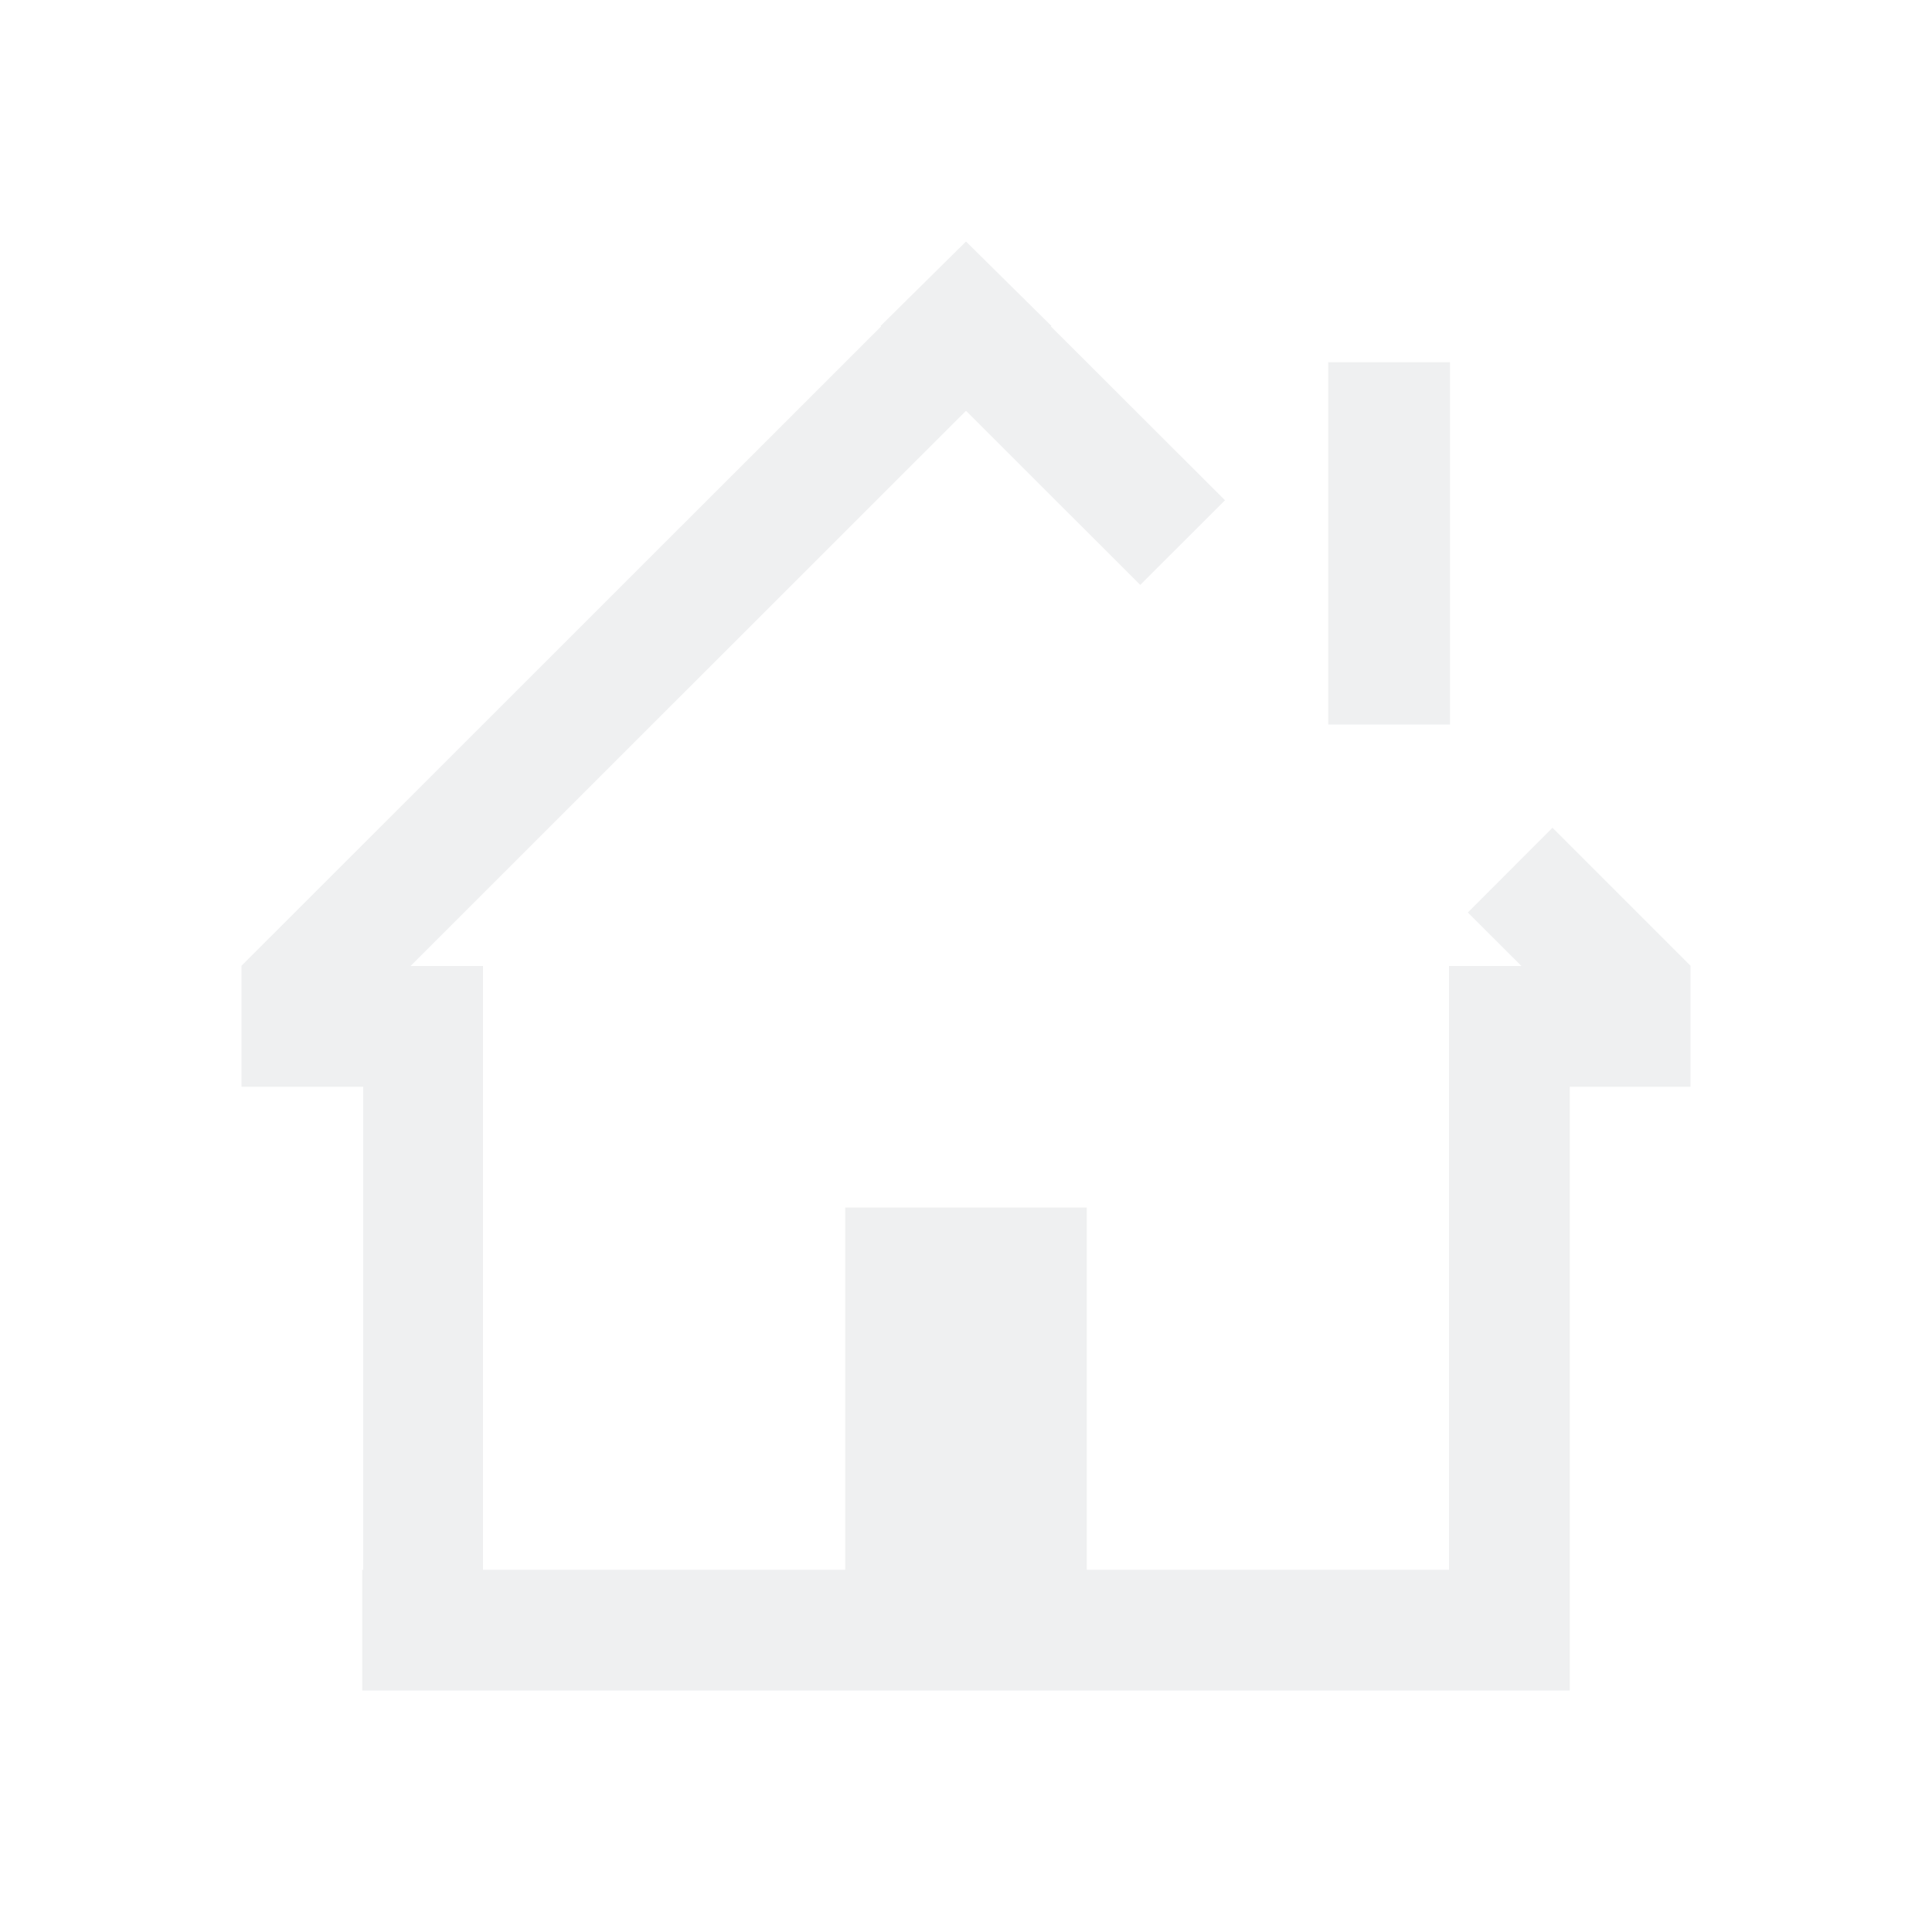
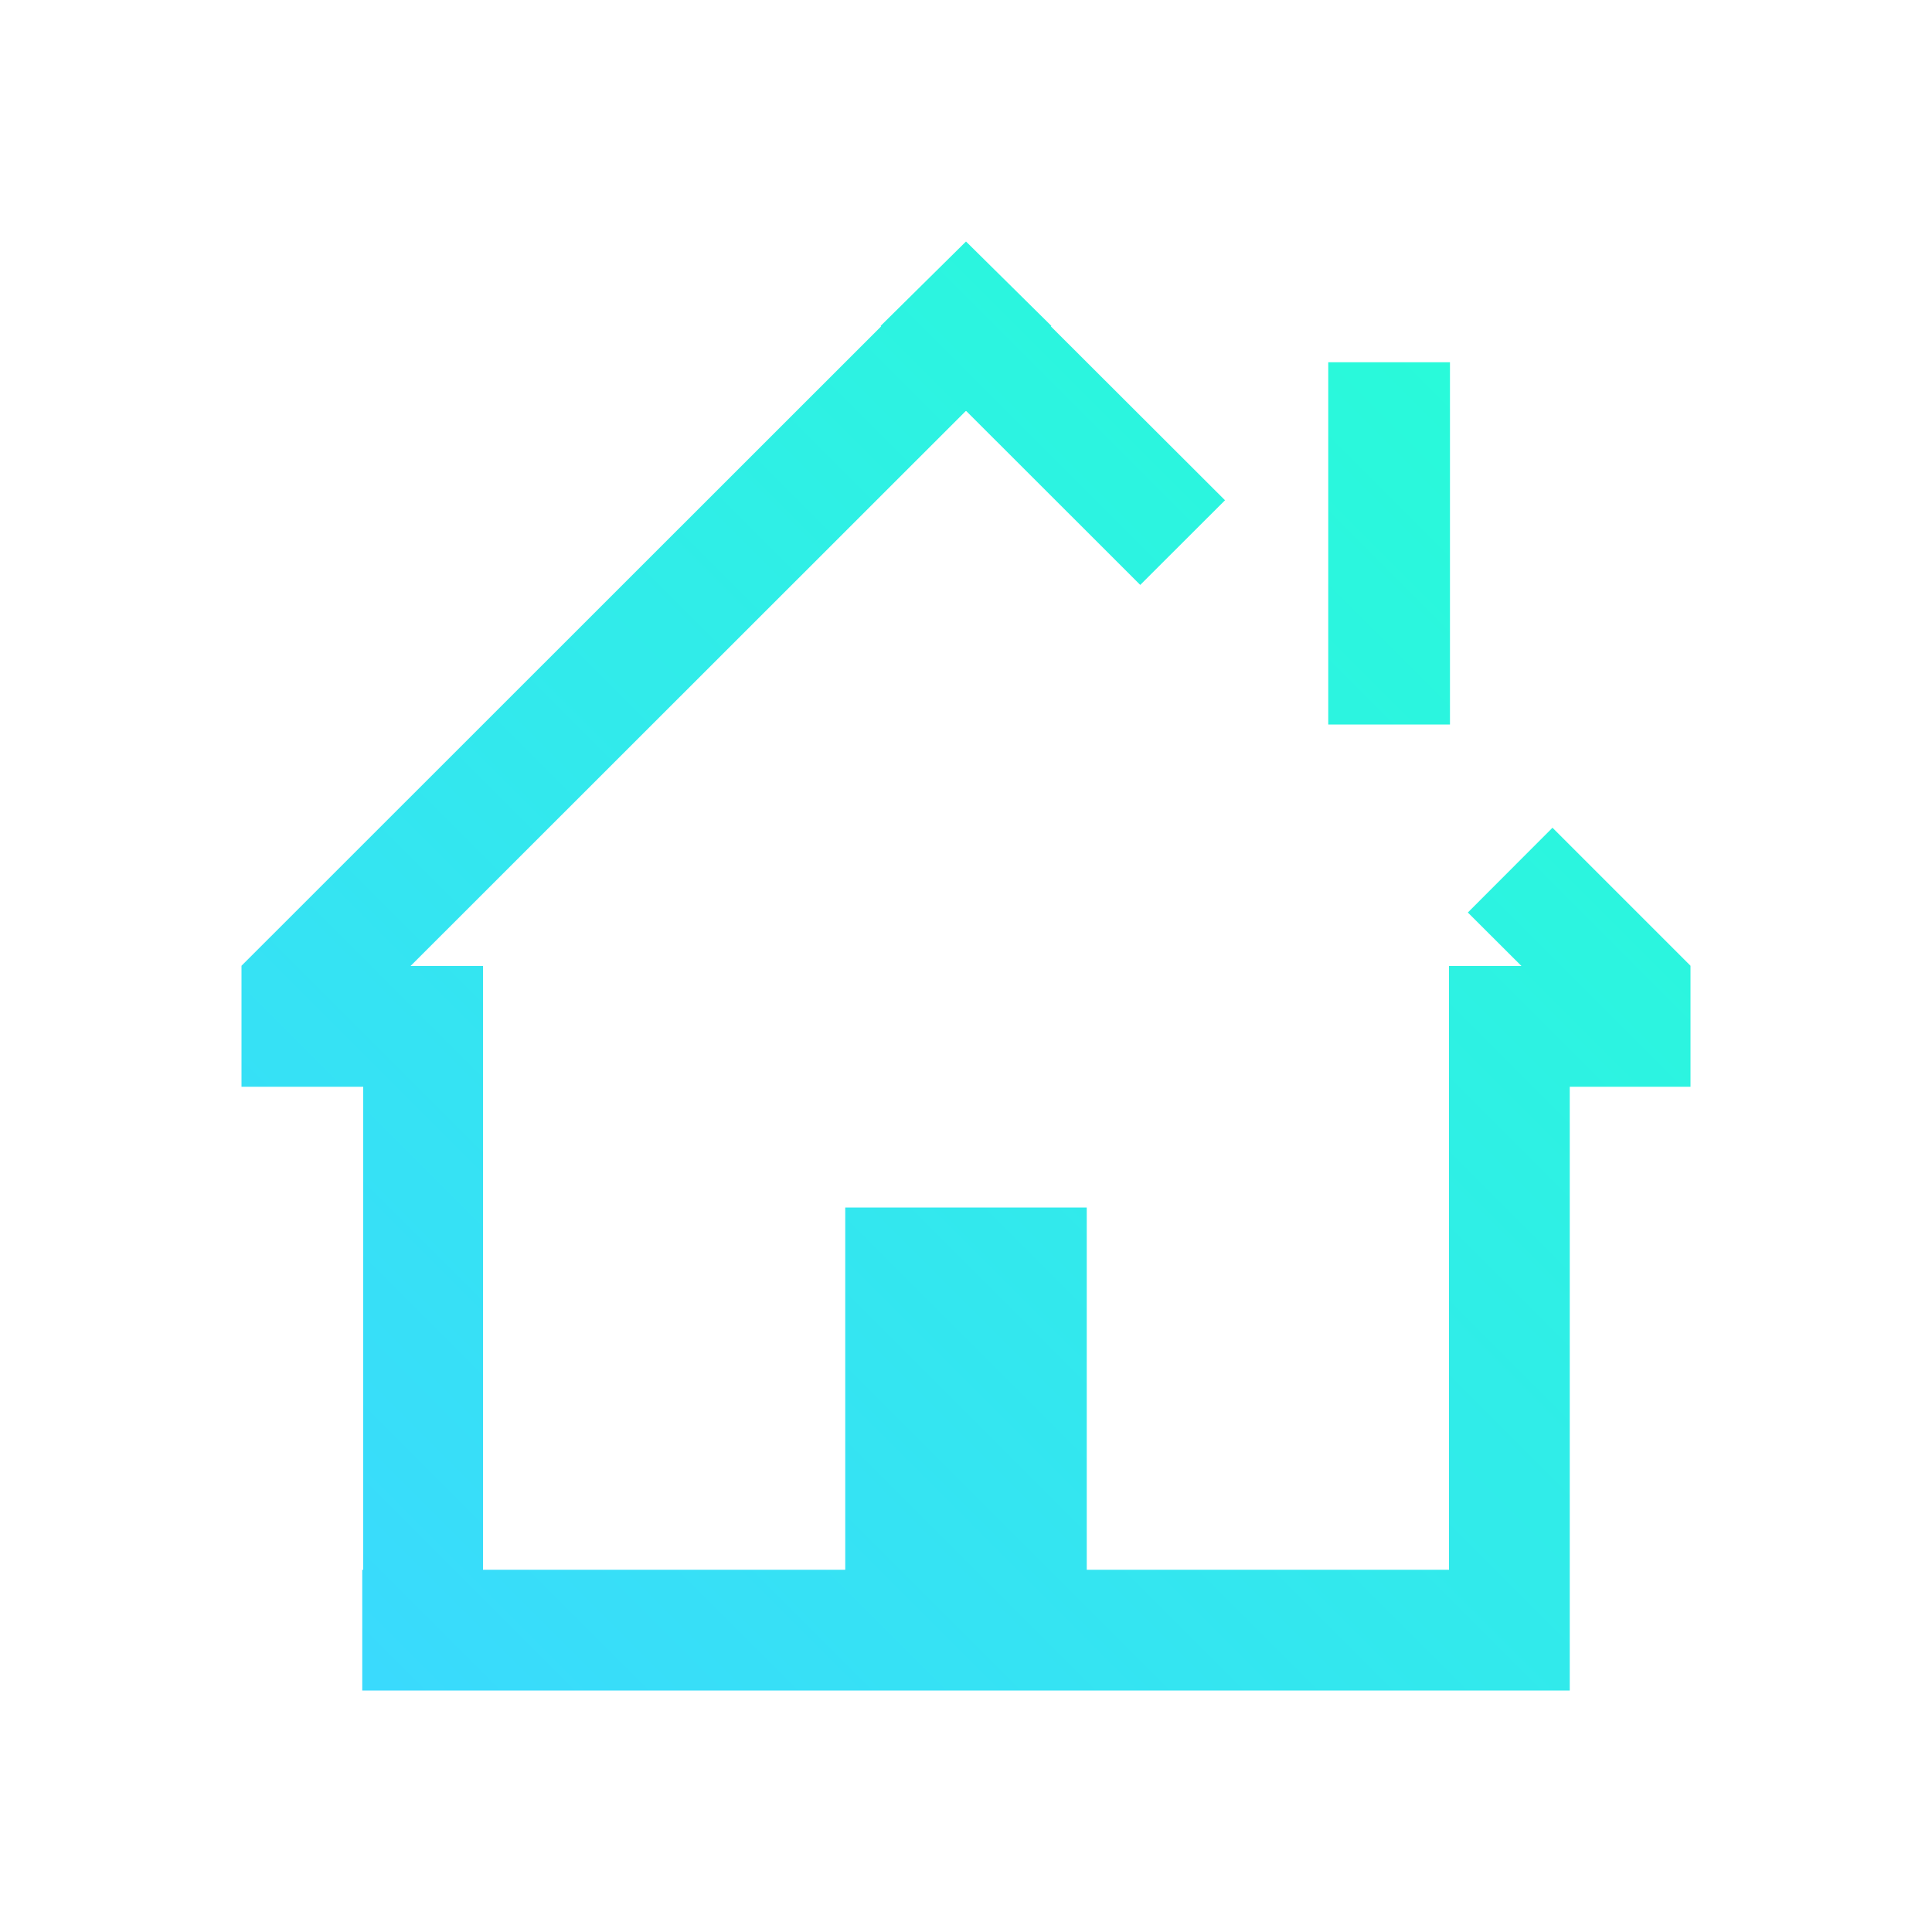
- <svg xmlns="http://www.w3.org/2000/svg" viewBox="0 0 16 16">
+ <svg xmlns="http://www.w3.org/2000/svg" xmlns:xlink="http://www.w3.org/1999/xlink" viewBox="0 0 16 16" version="1.1" id="svg1">
  <defs id="defs3051">
+     <linearGradient id="linearGradient1">
+       <stop style="stop-color:#3bd8ff;stop-opacity:1;" offset="0" id="stop1" />
+       <stop style="stop-color:#26ffd4;stop-opacity:1;" offset="1" id="stop2" />
+     </linearGradient>
    <style type="text/css" id="current-color-scheme">
      .ColorScheme-Text {
        color:#eff0f1;
      }
      </style>
+     <linearGradient xlink:href="#linearGradient1" id="linearGradient2" x1="2" y1="14" x2="14" y2="2" gradientUnits="userSpaceOnUse" />
  </defs>
-   <path style="fill:currentColor;fill-opacity:1;stroke:none" d="M 8 2 L 7.293 2.699 L 7.297 2.703 L 2 7.998 L 2 8 L 2 9 L 3.008 9 L 3.008 13 L 3 13 L 3 14 L 13 14 L 13 13 L 13 9 L 14 9 L 14 8 L 14 7.998 L 12.857 6.855 L 12.156 7.557 L 12.6 8 L 12 8 L 12 13 L 9 13 L 9 10 L 7 10 L 7 13 L 4 13 L 4 9 L 4 8 L 3.4 8 L 7.998 3.404 L 8 3.406 L 8.002 3.404 L 9.443 4.844 L 10.145 4.143 L 8.703 2.703 L 8.707 2.699 L 8 2 z M 11 3 L 11 6 L 12.008 6 L 12.008 3 L 11 3 z " class="ColorScheme-Text" />
+   <path style="fill:url(#linearGradient2);fill-opacity:1;stroke:none" d="M 8 2 L 7.293 2.699 L 7.297 2.703 L 2 7.998 L 2 8 L 2 9 L 3.008 9 L 3.008 13 L 3 13 L 3 14 L 13 14 L 13 13 L 13 9 L 14 9 L 14 8 L 14 7.998 L 12.857 6.855 L 12.156 7.557 L 12.6 8 L 12 8 L 12 13 L 9 13 L 9 10 L 7 10 L 7 13 L 4 13 L 4 9 L 4 8 L 3.4 8 L 7.998 3.404 L 8 3.406 L 8.002 3.404 L 9.443 4.844 L 10.145 4.143 L 8.703 2.703 L 8.707 2.699 L 8 2 z M 11 3 L 11 6 L 12.008 6 L 12.008 3 L 11 3 z " class="ColorScheme-Text" id="path1" />
</svg>
